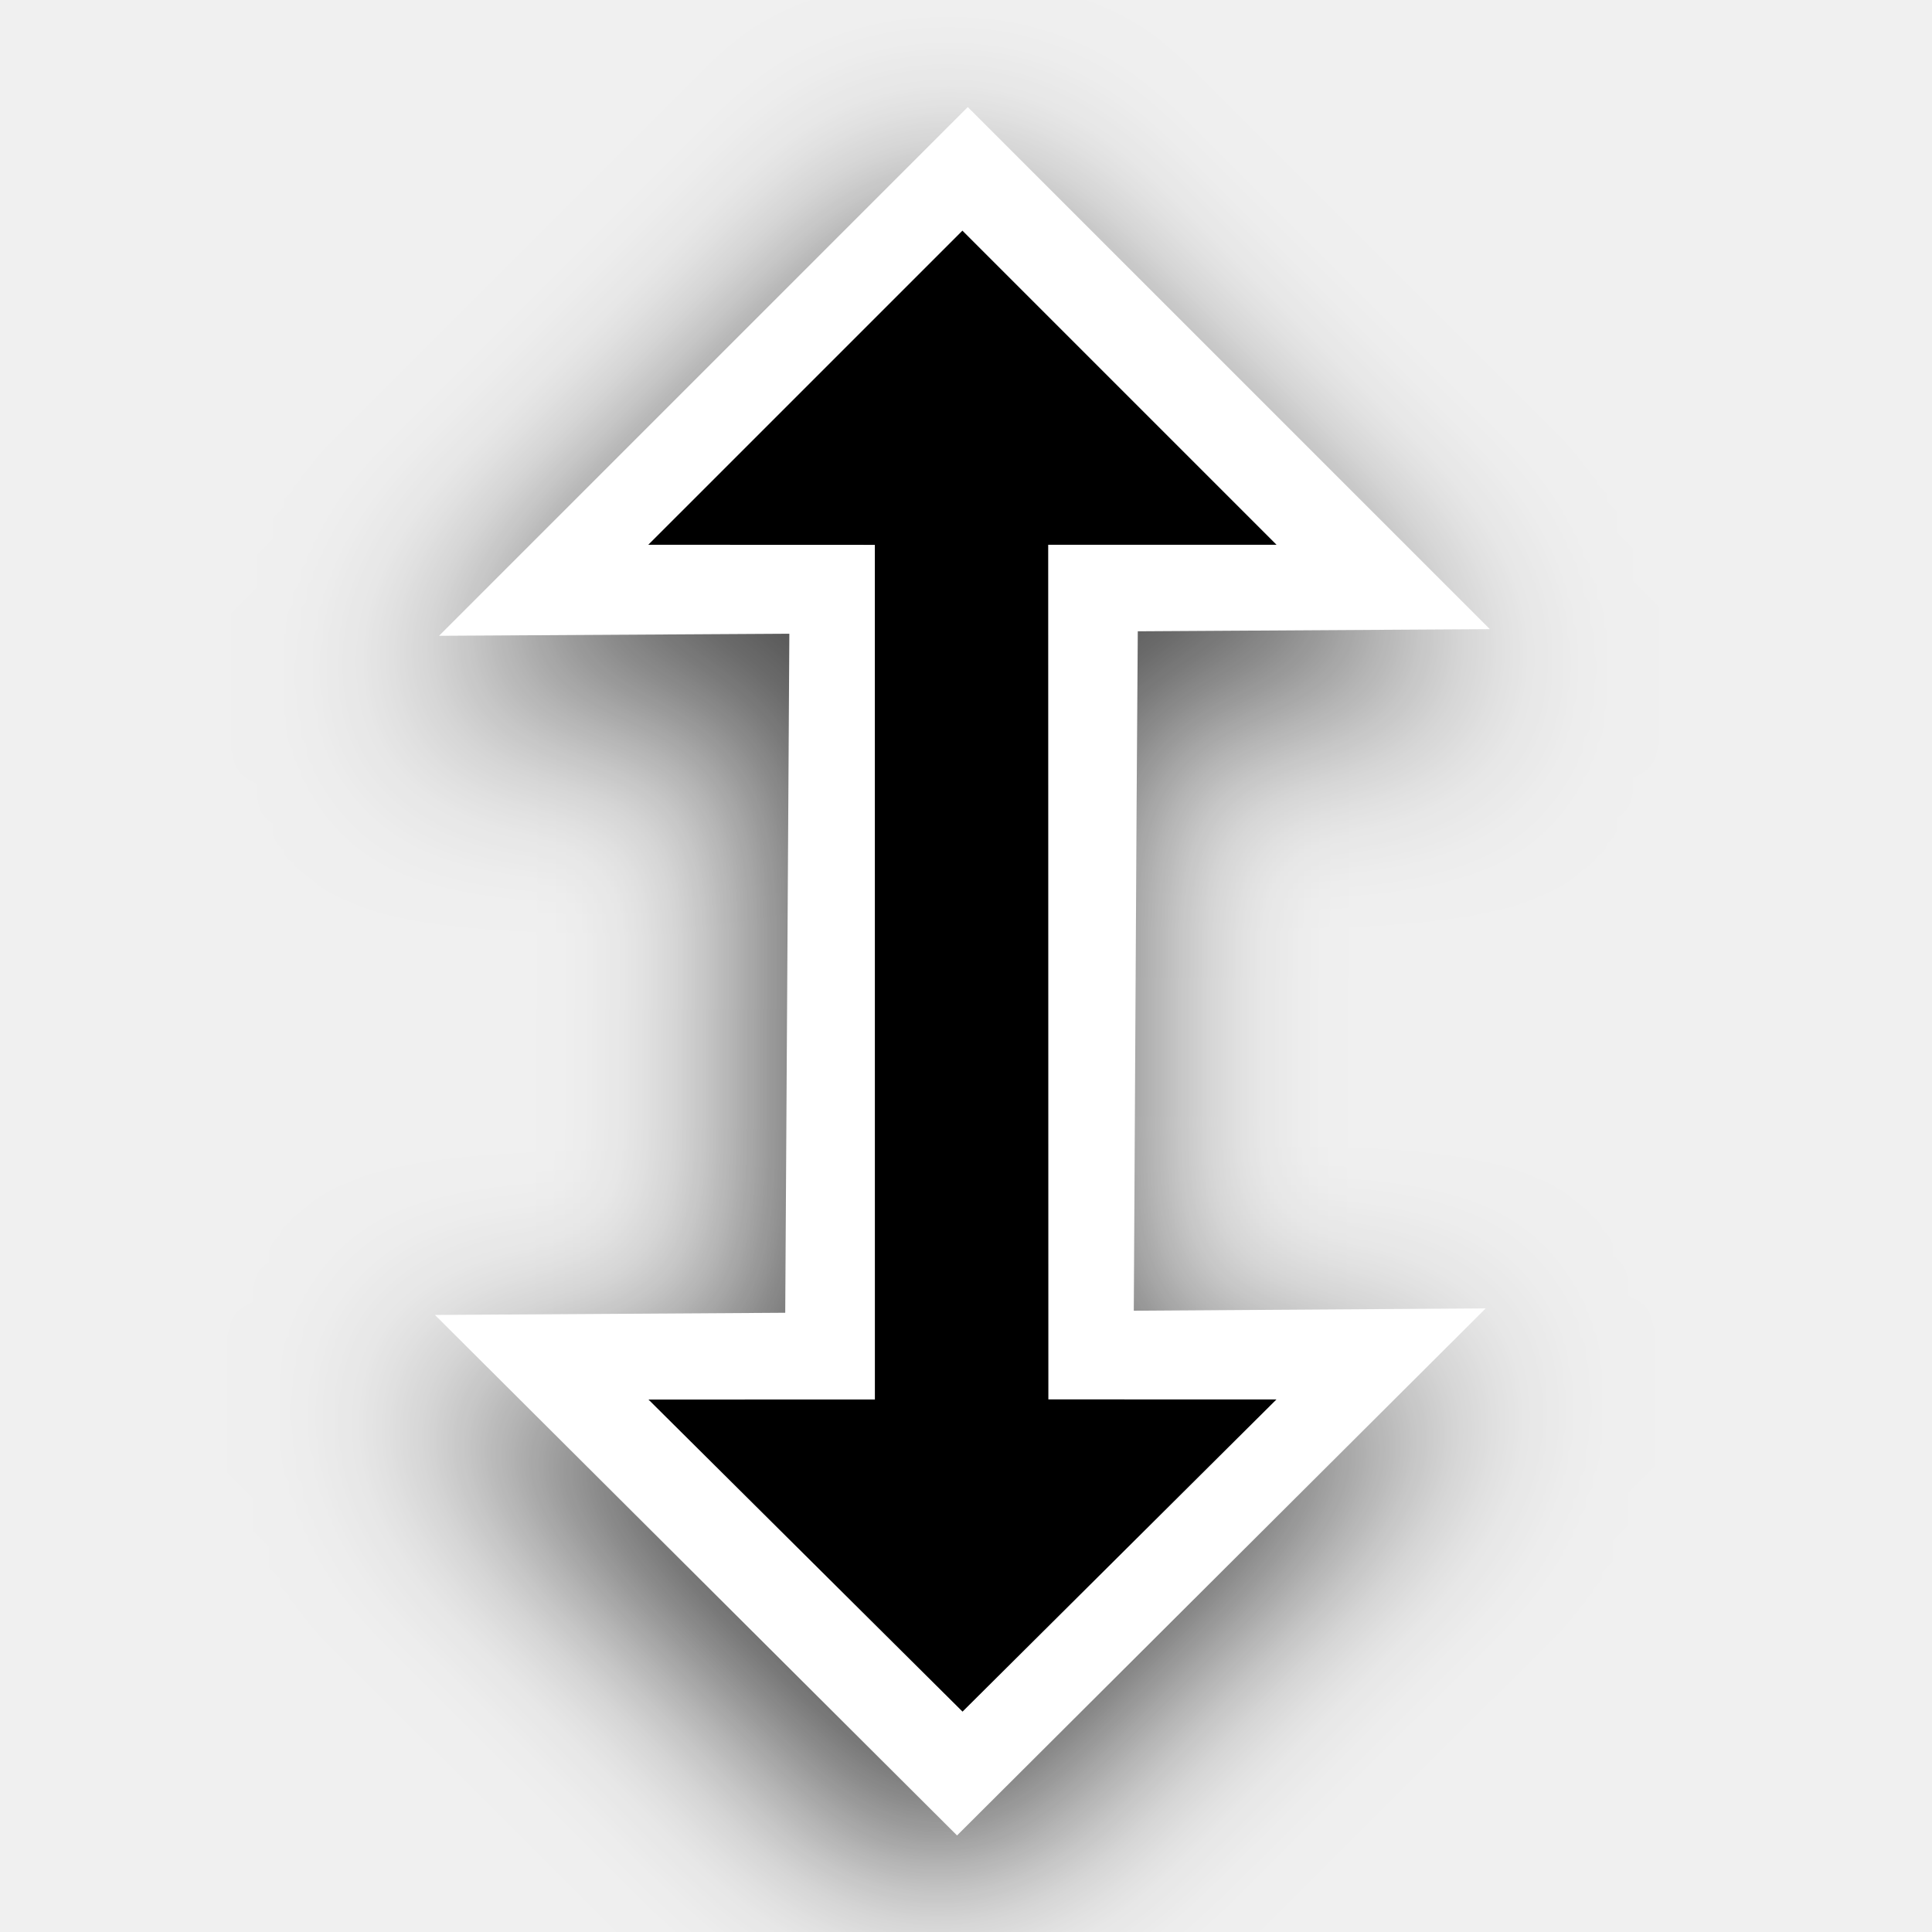
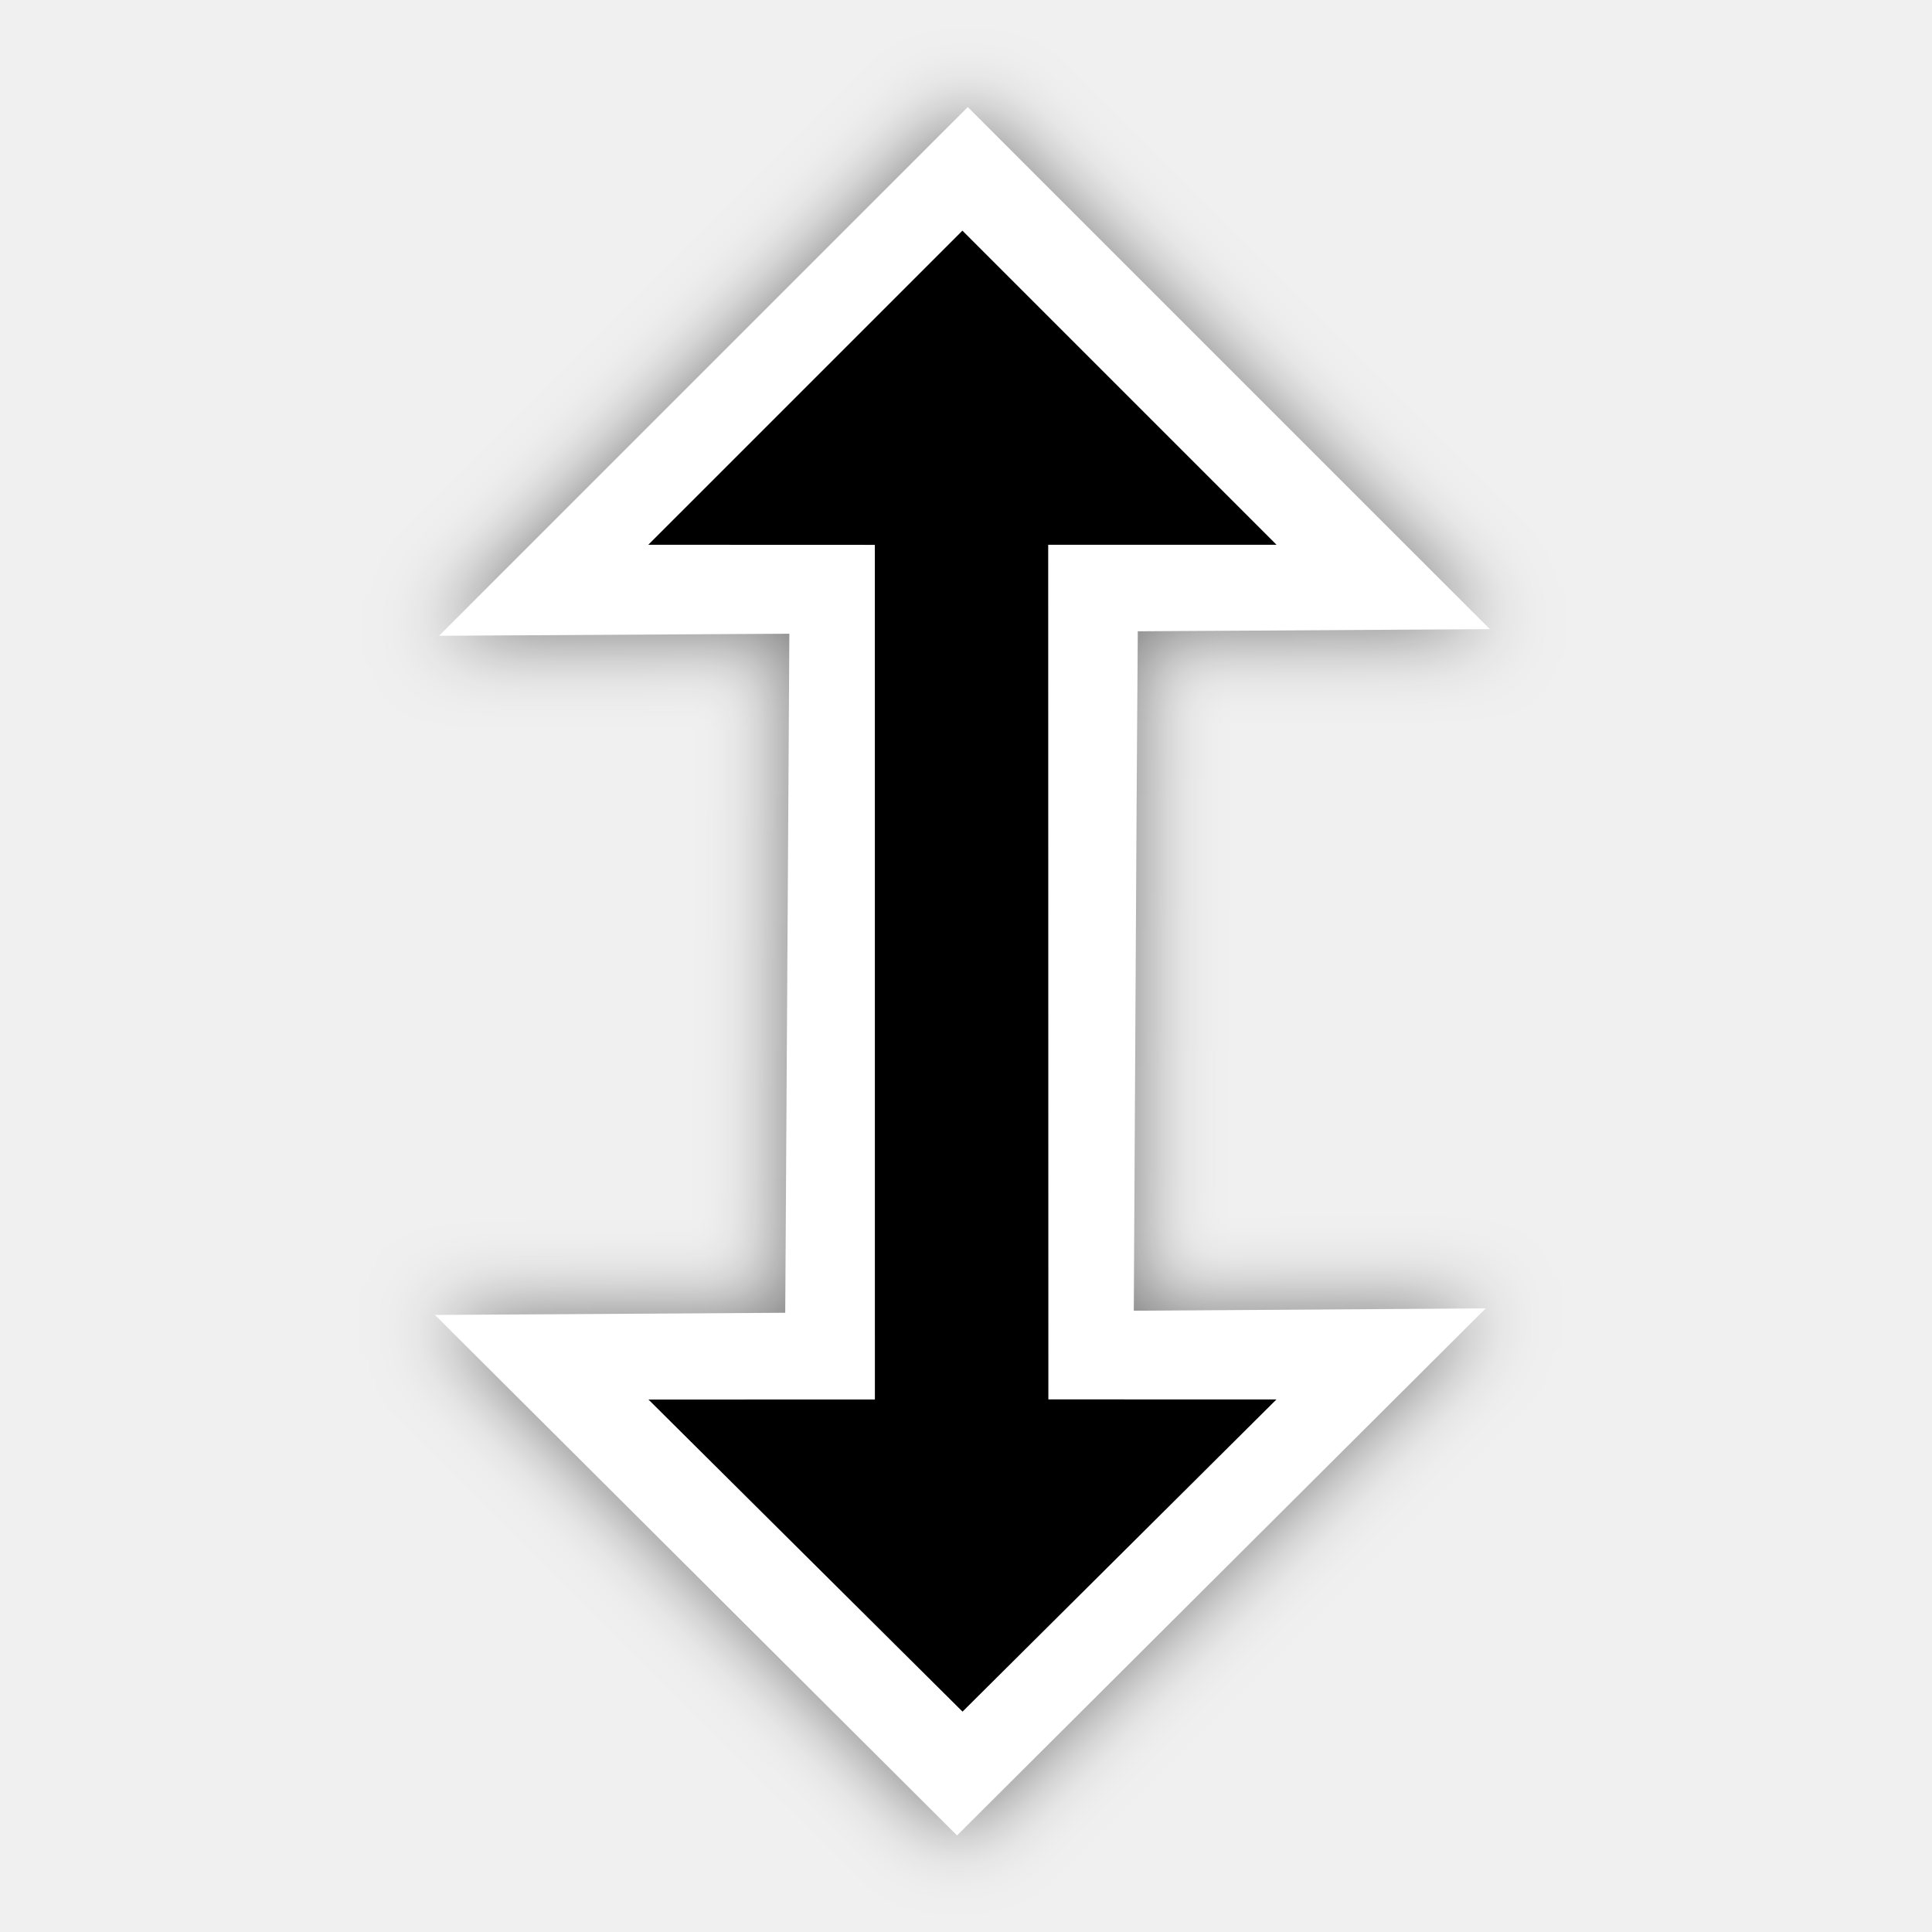
<svg xmlns="http://www.w3.org/2000/svg" width="200" height="200" viewBox="0 0 200 200" fill="none">
-   <g clip-path="url(#clip0)">
-     <g filter="url(#filter0_d)">
-       <path fill-rule="evenodd" clip-rule="evenodd" d="M81.287 135.897L45.024 136.124L99.073 190.005L153.799 135.444L117.37 135.685L117.66 83.487L117.783 65.352L154.232 65.131L100.184 11.083L45.451 65.817L81.713 65.603L81.287 135.897Z" fill="white" />
-     </g>
-     <path fill-rule="evenodd" clip-rule="evenodd" d="M90.568 144.875L67.128 144.879L99.641 177.187L132.14 144.868L108.527 144.866L108.509 56.393L132.149 56.396L99.629 23.876L67.11 56.394L90.564 56.403L90.568 144.875Z" fill="black" />
+   <g filter="url(#filter0_d)">
+     <path fill-rule="evenodd" clip-rule="evenodd" d="M81.287 135.897L45.024 136.124L99.073 190.005L153.799 135.444L117.37 135.685L117.66 83.487L117.783 65.352L154.232 65.131L100.184 11.083L45.451 65.817L81.713 65.603L81.287 135.897Z" fill="white" />
  </g>
+   <path fill-rule="evenodd" clip-rule="evenodd" d="M90.568 144.875L67.128 144.879L99.641 177.187L132.14 144.868L108.527 144.866L108.509 56.393L132.149 56.396L99.629 23.876L67.11 56.394L90.564 56.403L90.568 144.875Z" fill="black" />
  <defs>
-     <filter id="filter0_d" x="23.024" y="-1.917" width="149.207" height="218.921" filterUnits="userSpaceOnUse" color-interpolation-filters="sRGB">
+     <filter id="filter0_d" x="37.024" y="3.083" width="125.207" height="194.921" filterUnits="userSpaceOnUse" color-interpolation-filters="sRGB">
      <feFlood flood-opacity="0" result="BackgroundImageFix" />
      <feColorMatrix in="SourceAlpha" type="matrix" values="0 0 0 0 0 0 0 0 0 0 0 0 0 0 0 0 0 0 127 0" />
-       <feOffset dx="-2" dy="7" />
-       <feGaussianBlur stdDeviation="10" />
-       <feColorMatrix type="matrix" values="0 0 0 0 0 0 0 0 0 0 0 0 0 0 0 0 0 0 0.7 0" />
+       <feOffset />
+       <feGaussianBlur stdDeviation="4" />
+       <feColorMatrix type="matrix" values="0 0 0 0 0 0 0 0 0 0 0 0 0 0 0 0 0 0 0.5 0" />
      <feBlend mode="normal" in2="BackgroundImageFix" result="effect1_dropShadow" />
      <feBlend mode="normal" in="SourceGraphic" in2="effect1_dropShadow" result="shape" />
    </filter>
-     <clipPath id="clip0">
-       <rect width="200" height="200" fill="white" />
-     </clipPath>
  </defs>
</svg>
